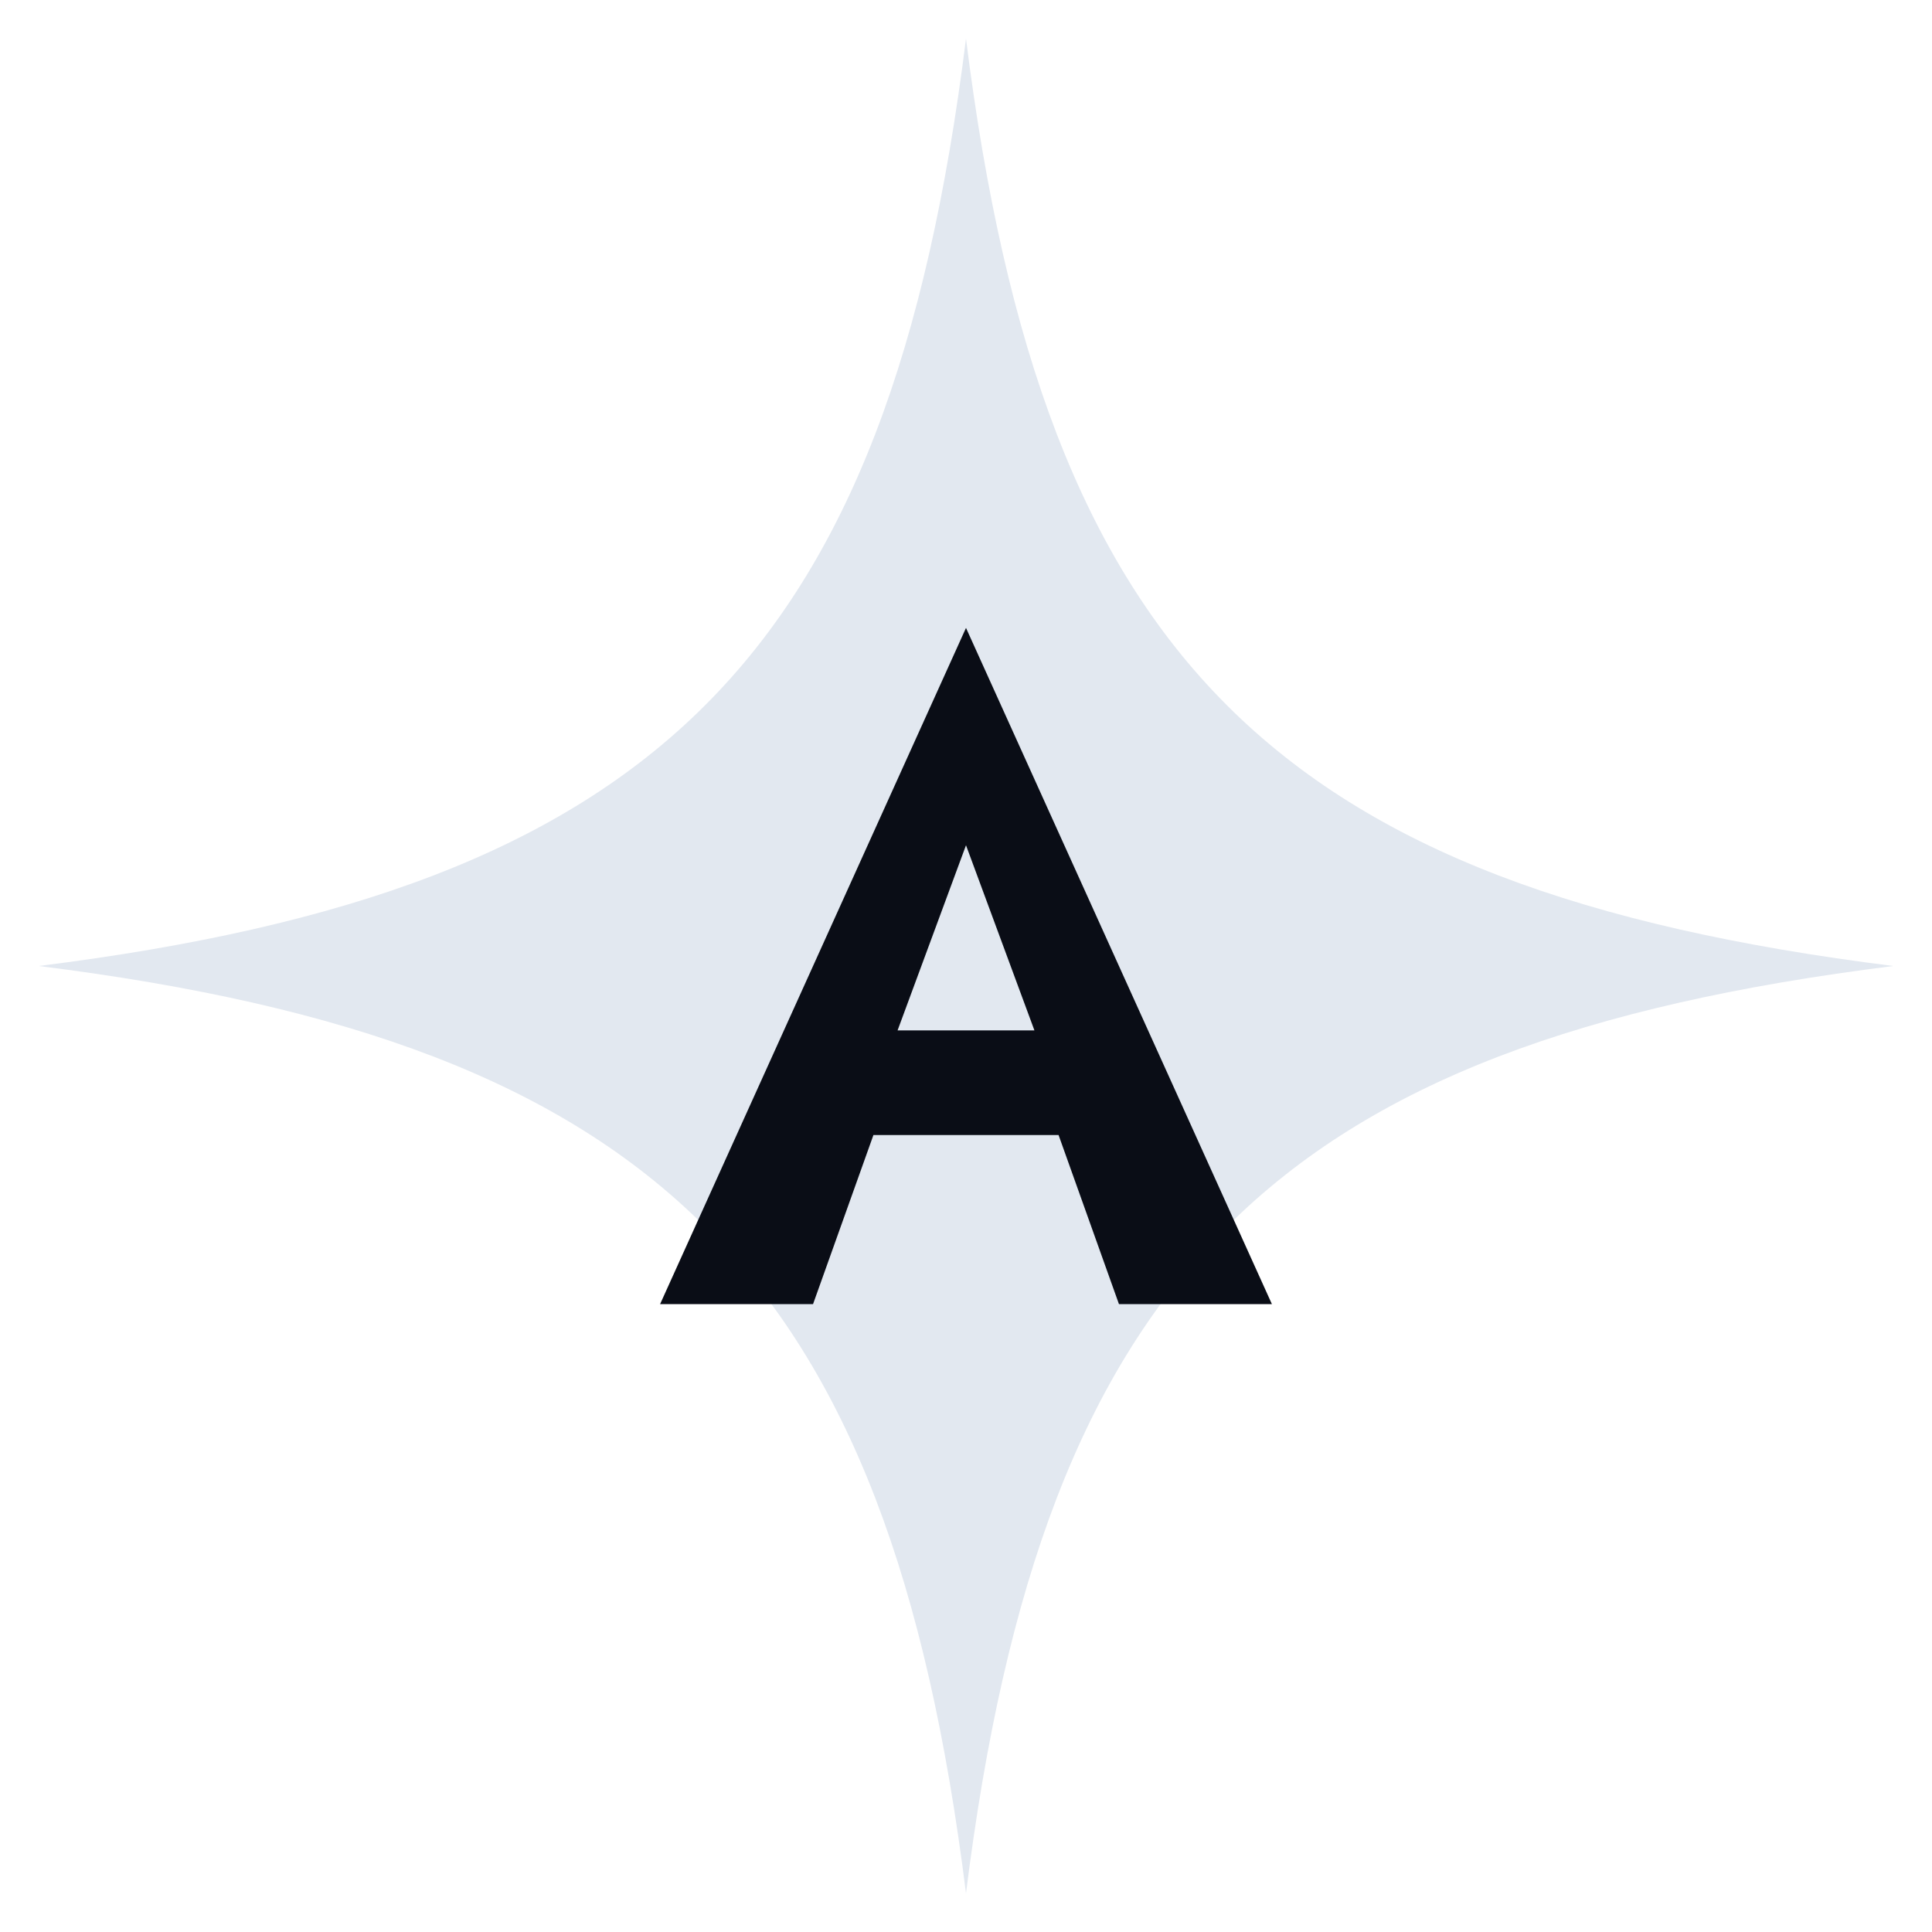
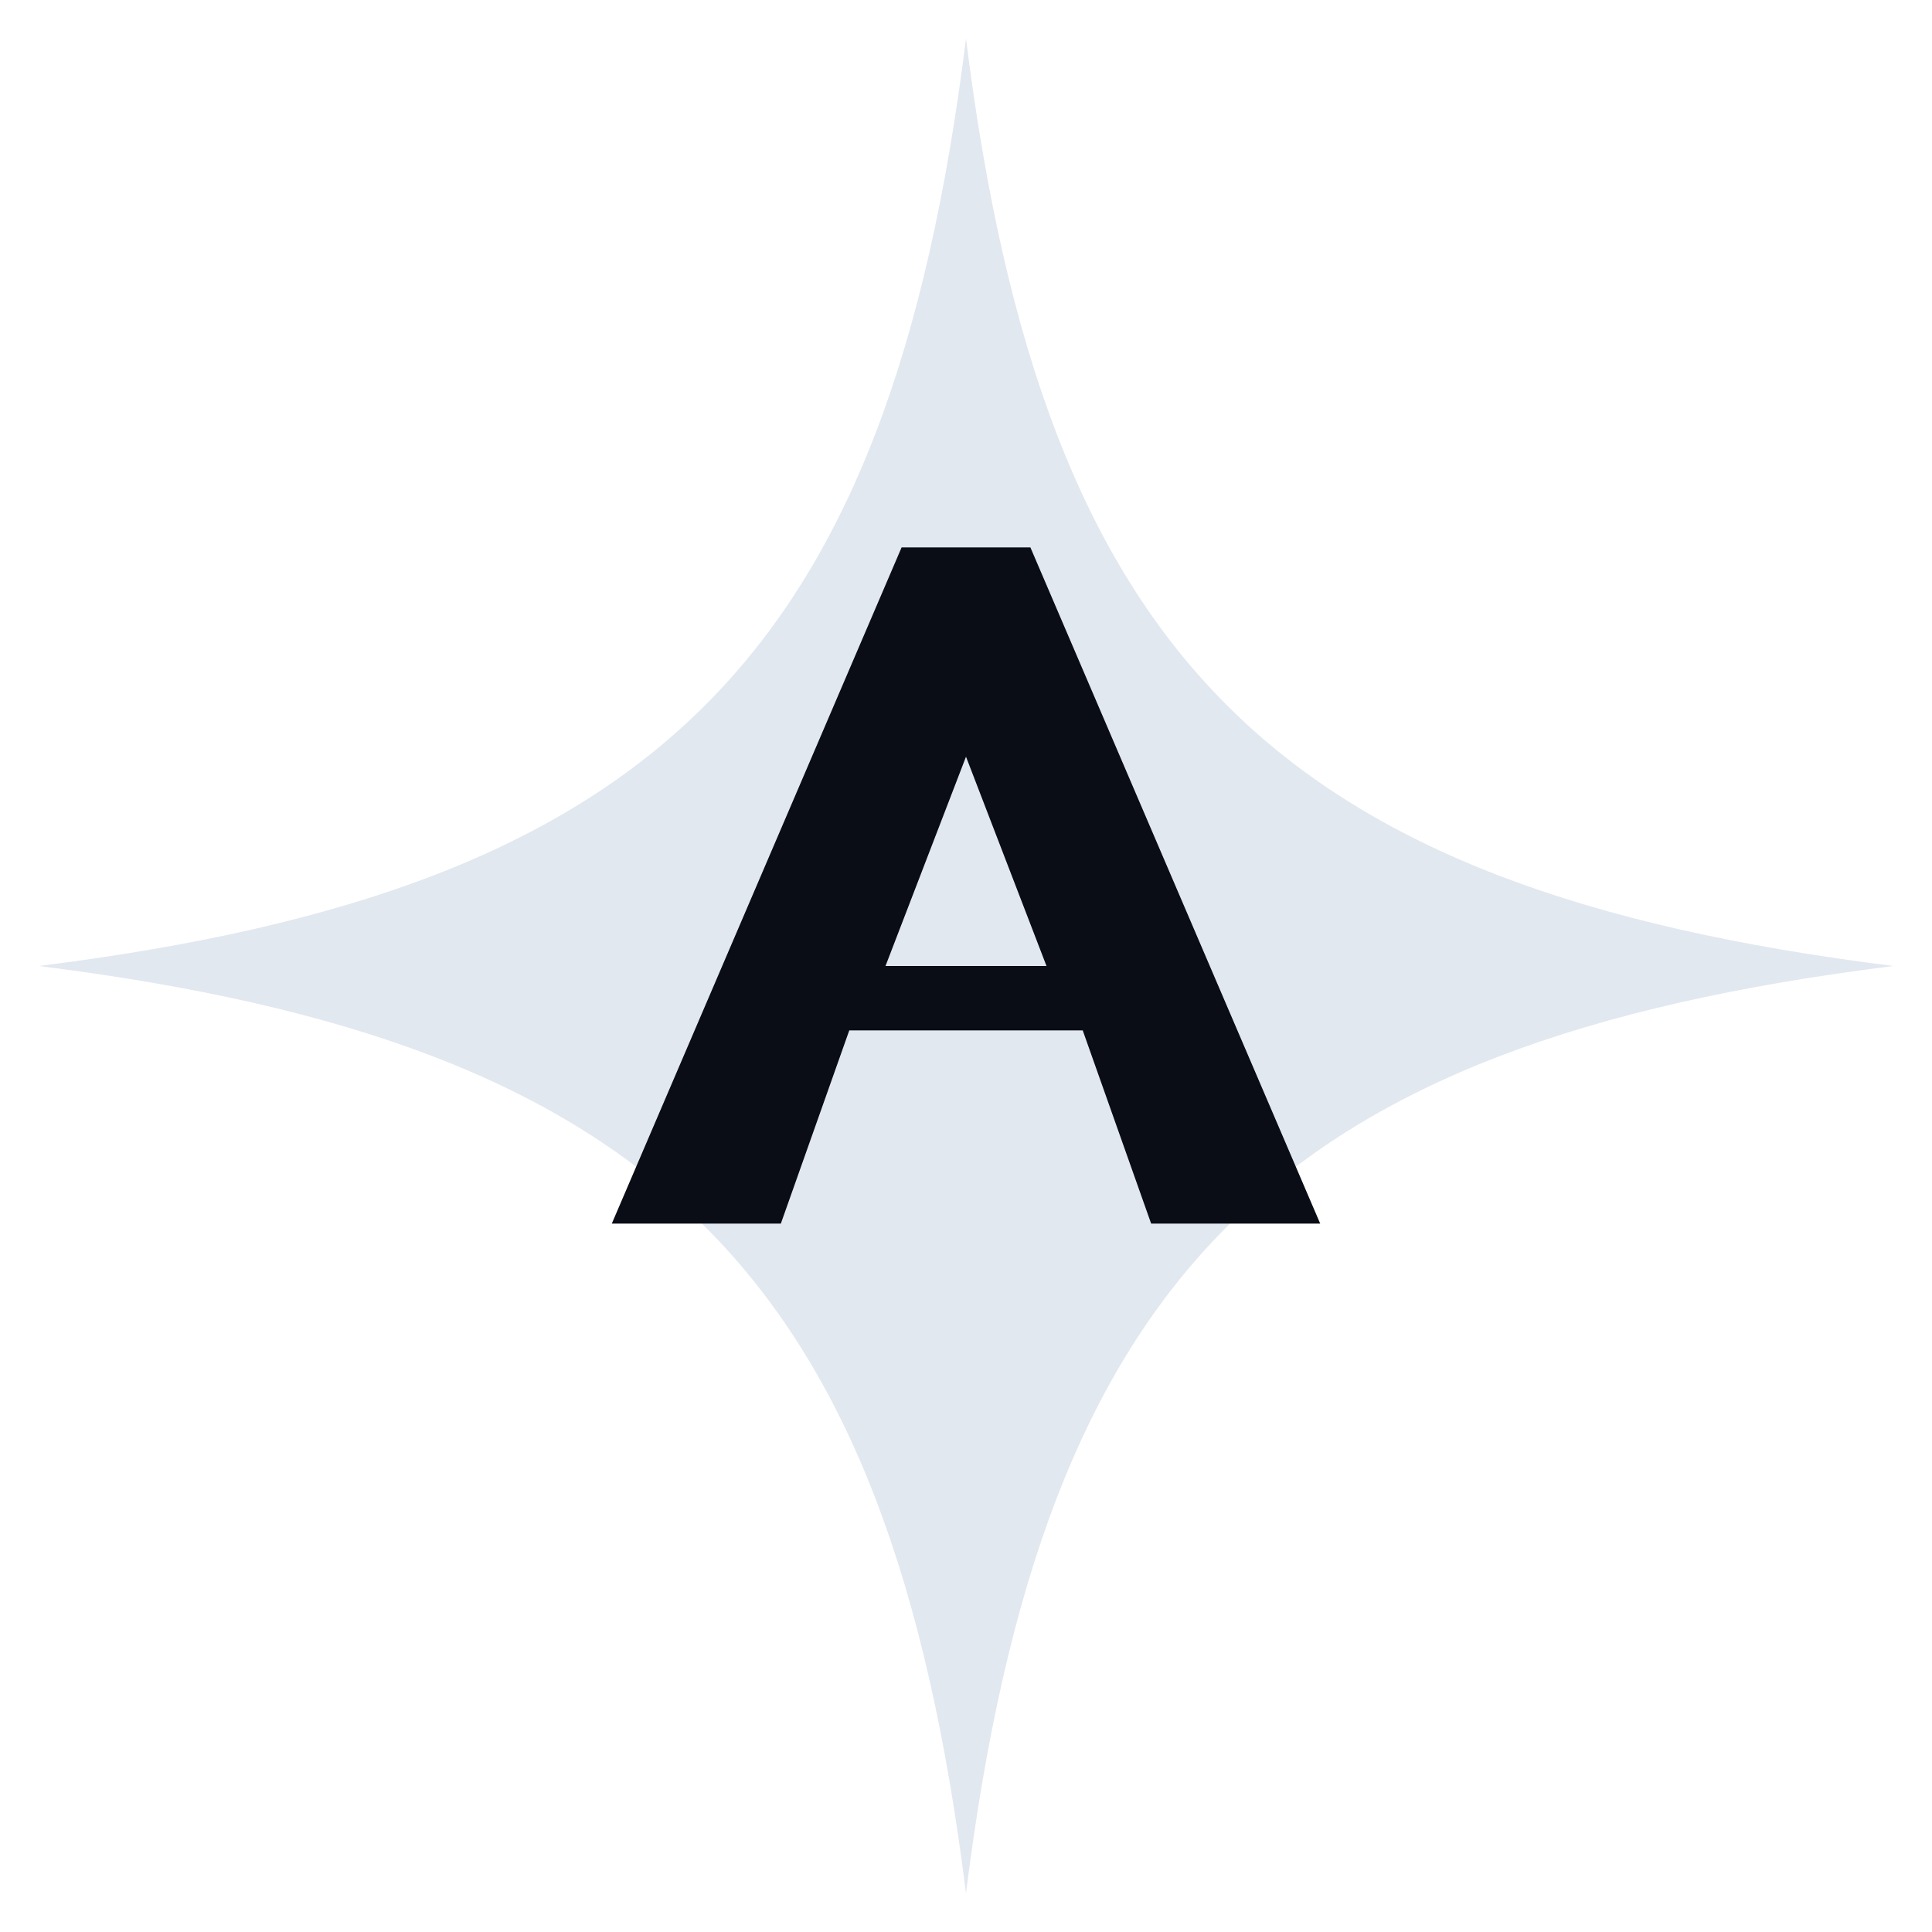
<svg xmlns="http://www.w3.org/2000/svg" viewBox="0 0 240 240" role="img" aria-label="Logo Astharia Lab — sparkle A">
  <path d="M120 4.8 C129.6 81.6 158.4 110.4 235.2 120 C158.4 129.6 129.6 158.4 120 235.2 C110.4 158.4 81.6 129.6 4.8 120 C81.6 110.4 110.4 81.6 120 4.8 Z" fill="#E2E8F0" />
-   <path fill-rule="evenodd" fill="#0A0D16" d="M120 78 L158 162 L139 162 L131.5 141 L108.5 141 L101 162 L82 162 Z M120 105 L128.5 128 L111.5 128 Z" />
+   <path fill-rule="evenodd" fill="#0A0D16" d="M112 68 L128 68 L164 152 L143 152 L134.5 128 L105.5 128 L97 152 L76 152 Z M120 94 L130 120 L110 120 Z" />
</svg>
